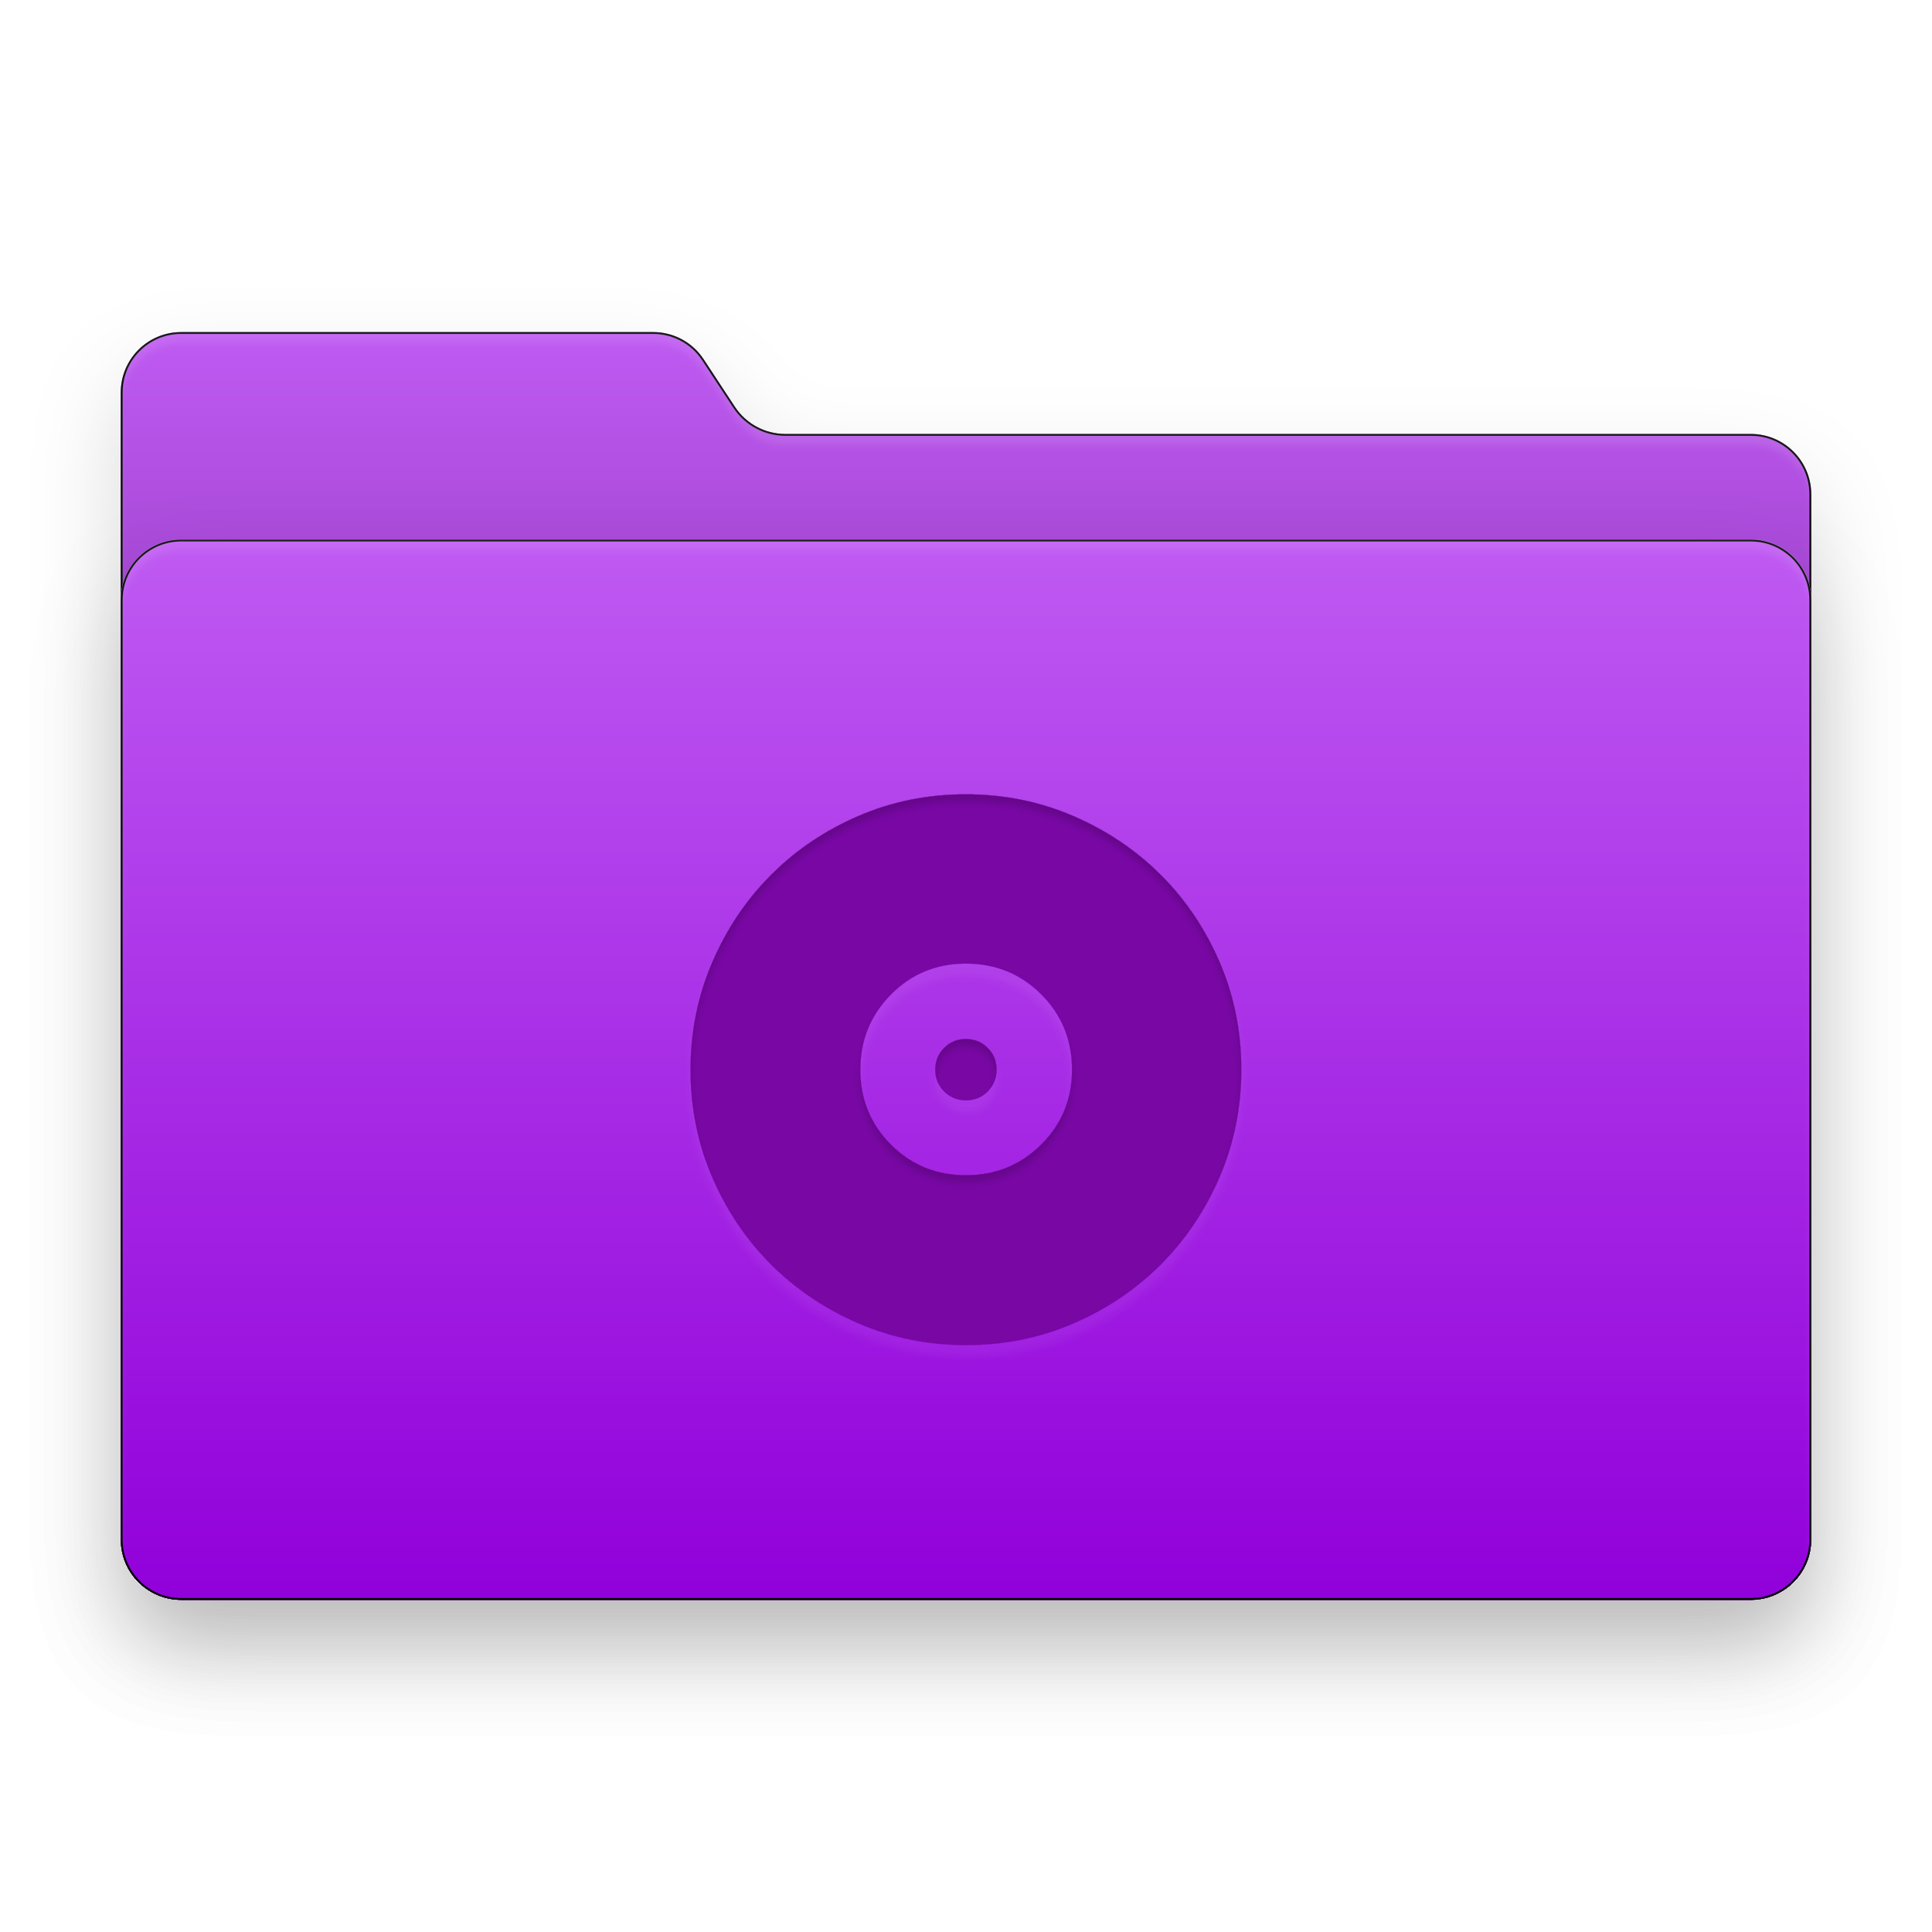
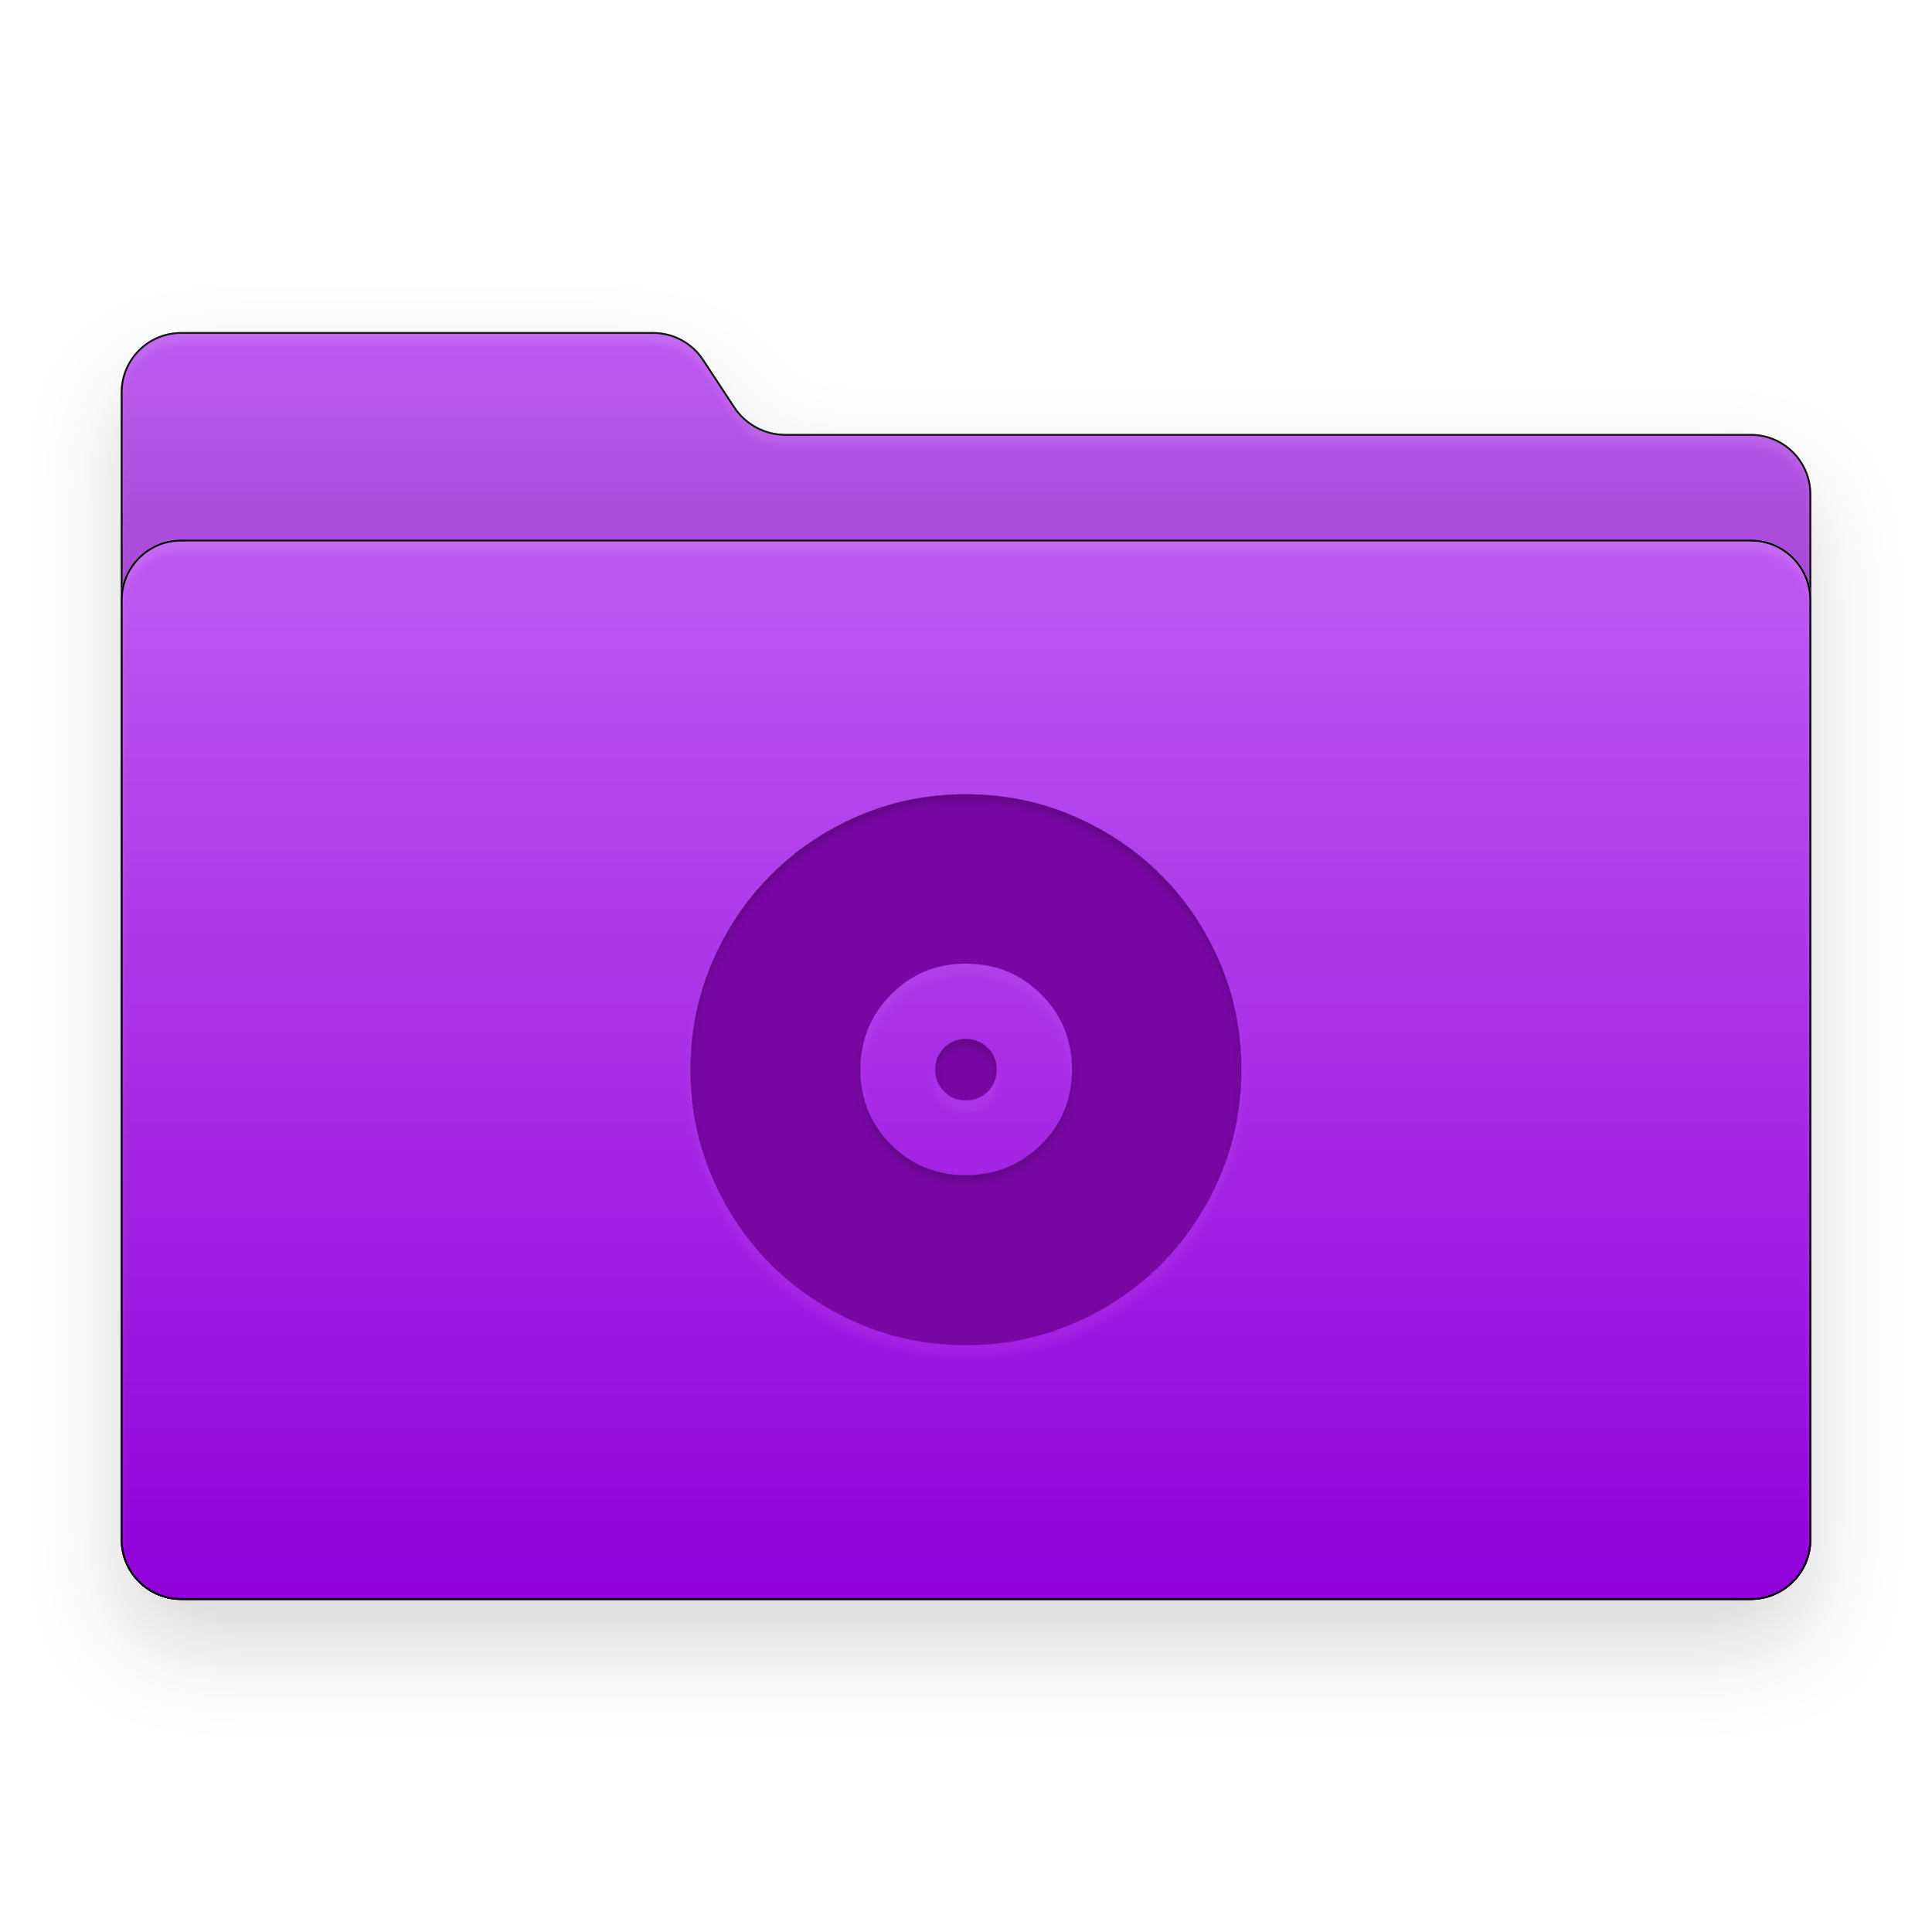
<svg xmlns="http://www.w3.org/2000/svg" width="1024" height="1024" viewBox="0 0 1024 1024" fill="none">
  <g filter="url(#filter0_di_44_299)">
    <path d="M64 208C64 190.327 78.327 176 96 176H346.241C357.014 176 367.063 181.42 372.981 190.421L389.519 215.579C395.437 224.58 405.486 230 416.259 230H928C945.673 230 960 244.327 960 262V816C960 833.673 945.673 848 928 848H96C78.327 848 64 833.673 64 816V208Z" fill="url(#paint0_linear_44_299)" />
    <path d="M96 176.5H346.241C356.845 176.5 366.737 181.836 372.562 190.696L389.102 215.854C395.112 224.995 405.318 230.5 416.259 230.5H928C945.397 230.5 959.5 244.603 959.5 262V816C959.5 833.397 945.397 847.5 928 847.5H96C78.603 847.5 64.5 833.397 64.5 816V208C64.5 190.603 78.603 176.5 96 176.5Z" stroke="url(#paint1_linear_44_299)" />
    <path d="M96 176.5H346.241C356.845 176.5 366.737 181.836 372.562 190.696L389.102 215.854C395.112 224.995 405.318 230.5 416.259 230.5H928C945.397 230.5 959.5 244.603 959.5 262V816C959.5 833.397 945.397 847.5 928 847.5H96C78.603 847.5 64.5 833.397 64.5 816V208C64.5 190.603 78.603 176.5 96 176.5Z" stroke="black" />
  </g>
-   <g filter="url(#filter1_di_44_299)">
+   <g filter="url(#filter1_i_44_299)">
    <rect x="64" y="286" width="896" height="562" rx="32" fill="url(#paint2_linear_44_299)" />
-     <rect x="64.5" y="286.5" width="895" height="561" rx="31.5" stroke="url(#paint3_linear_44_299)" />
-     <rect x="64.5" y="286.5" width="895" height="561" rx="31.5" stroke="black" />
  </g>
+   <rect x="64.5" y="286.5" width="895" height="561" rx="31.5" stroke="url(#paint3_linear_44_299)" />
+   <rect x="64.5" y="286.5" width="895" height="561" rx="31.5" stroke="black" />
  <g filter="url(#filter2_di_44_299)">
    <path d="M511.947 622.935C527.633 622.935 540.928 617.529 551.831 606.716C562.738 595.903 568.191 582.652 568.191 566.963C568.191 551.203 562.754 537.891 551.881 527.029C541.007 516.166 527.682 510.735 511.905 510.735C496.247 510.735 483.013 516.201 472.202 527.132C461.395 538.063 455.991 551.349 455.991 566.988C455.991 582.671 461.396 595.917 472.206 606.724C483.017 617.532 496.263 622.935 511.947 622.935ZM500.438 578.509C497.292 575.38 495.719 571.538 495.719 566.984C495.719 562.432 497.285 558.584 500.417 555.438C503.547 552.292 507.389 550.719 511.943 550.719C516.494 550.719 520.342 552.285 523.488 555.417C526.634 558.547 528.207 562.389 528.207 566.943C528.207 571.494 526.641 575.342 523.509 578.488C520.38 581.634 516.538 583.207 511.984 583.207C507.433 583.207 503.584 581.641 500.438 578.509ZM512.037 712.926C491.855 712.926 472.872 709.091 455.088 701.422C437.303 693.752 421.833 683.345 408.677 670.2C395.521 657.052 385.119 641.612 377.472 623.88C369.824 606.148 366 587.2 366 567.037C366 546.855 369.835 527.872 377.505 510.088C385.174 492.303 395.582 476.833 408.727 463.677C421.875 450.521 437.314 440.119 455.046 432.472C472.778 424.824 491.726 421 511.889 421C532.071 421 551.054 424.835 568.839 432.505C586.623 440.174 602.093 450.582 615.249 463.727C628.405 476.872 638.807 492.312 646.455 510.046C654.102 527.778 657.926 546.726 657.926 566.889C657.926 587.071 654.091 606.054 646.422 623.839C638.752 641.623 628.345 657.093 615.2 670.249C602.055 683.405 586.615 693.807 568.88 701.455C551.148 709.102 532.2 712.926 512.037 712.926Z" fill="#7807A4" />
  </g>
  <defs>
    <filter id="filter0_di_44_299" x="16" y="152" width="992" height="768" filterUnits="userSpaceOnUse" color-interpolation-filters="sRGB">
      <feFlood flood-opacity="0" result="BackgroundImageFix" />
      <feColorMatrix in="SourceAlpha" type="matrix" values="0 0 0 0 0 0 0 0 0 0 0 0 0 0 0 0 0 0 127 0" result="hardAlpha" />
      <feOffset dy="24" />
      <feGaussianBlur stdDeviation="24" />
      <feComposite in2="hardAlpha" operator="out" />
      <feColorMatrix type="matrix" values="0 0 0 0 0 0 0 0 0 0 0 0 0 0 0 0 0 0 0.15 0" />
      <feBlend mode="normal" in2="BackgroundImageFix" result="effect1_dropShadow_44_299" />
      <feBlend mode="normal" in="SourceGraphic" in2="effect1_dropShadow_44_299" result="shape" />
      <feColorMatrix in="SourceAlpha" type="matrix" values="0 0 0 0 0 0 0 0 0 0 0 0 0 0 0 0 0 0 127 0" result="hardAlpha" />
      <feOffset dy="6" />
      <feGaussianBlur stdDeviation="2" />
      <feComposite in2="hardAlpha" operator="arithmetic" k2="-1" k3="1" />
      <feColorMatrix type="matrix" values="0 0 0 0 1 0 0 0 0 1 0 0 0 0 1 0 0 0 0.1 0" />
      <feBlend mode="normal" in2="shape" result="effect2_innerShadow_44_299" />
    </filter>
-     <filter id="filter1_di_44_299" x="16" y="262" width="992" height="658" filterUnits="userSpaceOnUse" color-interpolation-filters="sRGB">
+     <filter id="filter1_i_44_299" x="64" y="286" width="896" height="566" filterUnits="userSpaceOnUse" color-interpolation-filters="sRGB">
      <feFlood flood-opacity="0" result="BackgroundImageFix" />
-       <feColorMatrix in="SourceAlpha" type="matrix" values="0 0 0 0 0 0 0 0 0 0 0 0 0 0 0 0 0 0 127 0" result="hardAlpha" />
-       <feOffset dy="24" />
-       <feGaussianBlur stdDeviation="24" />
-       <feComposite in2="hardAlpha" operator="out" />
-       <feColorMatrix type="matrix" values="0 0 0 0 0 0 0 0 0 0 0 0 0 0 0 0 0 0 0.15 0" />
-       <feBlend mode="normal" in2="BackgroundImageFix" result="effect1_dropShadow_44_299" />
-       <feBlend mode="normal" in="SourceGraphic" in2="effect1_dropShadow_44_299" result="shape" />
+       <feBlend mode="normal" in="SourceGraphic" in2="BackgroundImageFix" result="shape" />
      <feColorMatrix in="SourceAlpha" type="matrix" values="0 0 0 0 0 0 0 0 0 0 0 0 0 0 0 0 0 0 127 0" result="hardAlpha" />
      <feOffset dy="6" />
      <feGaussianBlur stdDeviation="2" />
      <feComposite in2="hardAlpha" operator="arithmetic" k2="-1" k3="1" />
      <feColorMatrix type="matrix" values="0 0 0 0 1 0 0 0 0 1 0 0 0 0 1 0 0 0 0.1 0" />
-       <feBlend mode="normal" in2="shape" result="effect2_innerShadow_44_299" />
+       <feBlend mode="normal" in2="shape" result="effect1_innerShadow_44_299" />
    </filter>
    <filter id="filter2_di_44_299" x="362" y="421" width="299.926" height="301.926" filterUnits="userSpaceOnUse" color-interpolation-filters="sRGB">
      <feFlood flood-opacity="0" result="BackgroundImageFix" />
      <feColorMatrix in="SourceAlpha" type="matrix" values="0 0 0 0 0 0 0 0 0 0 0 0 0 0 0 0 0 0 127 0" result="hardAlpha" />
      <feOffset dy="6" />
      <feGaussianBlur stdDeviation="2" />
      <feComposite in2="hardAlpha" operator="out" />
      <feColorMatrix type="matrix" values="0 0 0 0 1 0 0 0 0 1 0 0 0 0 1 0 0 0 0.05 0" />
      <feBlend mode="normal" in2="BackgroundImageFix" result="effect1_dropShadow_44_299" />
      <feBlend mode="normal" in="SourceGraphic" in2="effect1_dropShadow_44_299" result="shape" />
      <feColorMatrix in="SourceAlpha" type="matrix" values="0 0 0 0 0 0 0 0 0 0 0 0 0 0 0 0 0 0 127 0" result="hardAlpha" />
      <feOffset dy="4" />
      <feGaussianBlur stdDeviation="2" />
      <feComposite in2="hardAlpha" operator="arithmetic" k2="-1" k3="1" />
      <feColorMatrix type="matrix" values="0 0 0 0 0 0 0 0 0 0 0 0 0 0 0 0 0 0 0.15 0" />
      <feBlend mode="normal" in2="shape" result="effect2_innerShadow_44_299" />
    </filter>
    <linearGradient id="paint0_linear_44_299" x1="512" y1="176" x2="512" y2="848" gradientUnits="userSpaceOnUse">
      <stop stop-color="#BF5AF2" />
      <stop offset="1" stop-color="#430064" />
    </linearGradient>
    <linearGradient id="paint1_linear_44_299" x1="512" y1="176" x2="512" y2="848" gradientUnits="userSpaceOnUse">
      <stop stop-color="white" stop-opacity="0.4" />
      <stop offset="1" stop-color="white" stop-opacity="0" />
    </linearGradient>
    <linearGradient id="paint2_linear_44_299" x1="512" y1="286" x2="512" y2="848" gradientUnits="userSpaceOnUse">
      <stop stop-color="#BF5AF2" />
      <stop offset="1" stop-color="#9100DA" />
    </linearGradient>
    <linearGradient id="paint3_linear_44_299" x1="512" y1="286" x2="512" y2="848" gradientUnits="userSpaceOnUse">
      <stop stop-color="white" stop-opacity="0.4" />
      <stop offset="1" stop-color="white" stop-opacity="0" />
    </linearGradient>
  </defs>
</svg>
